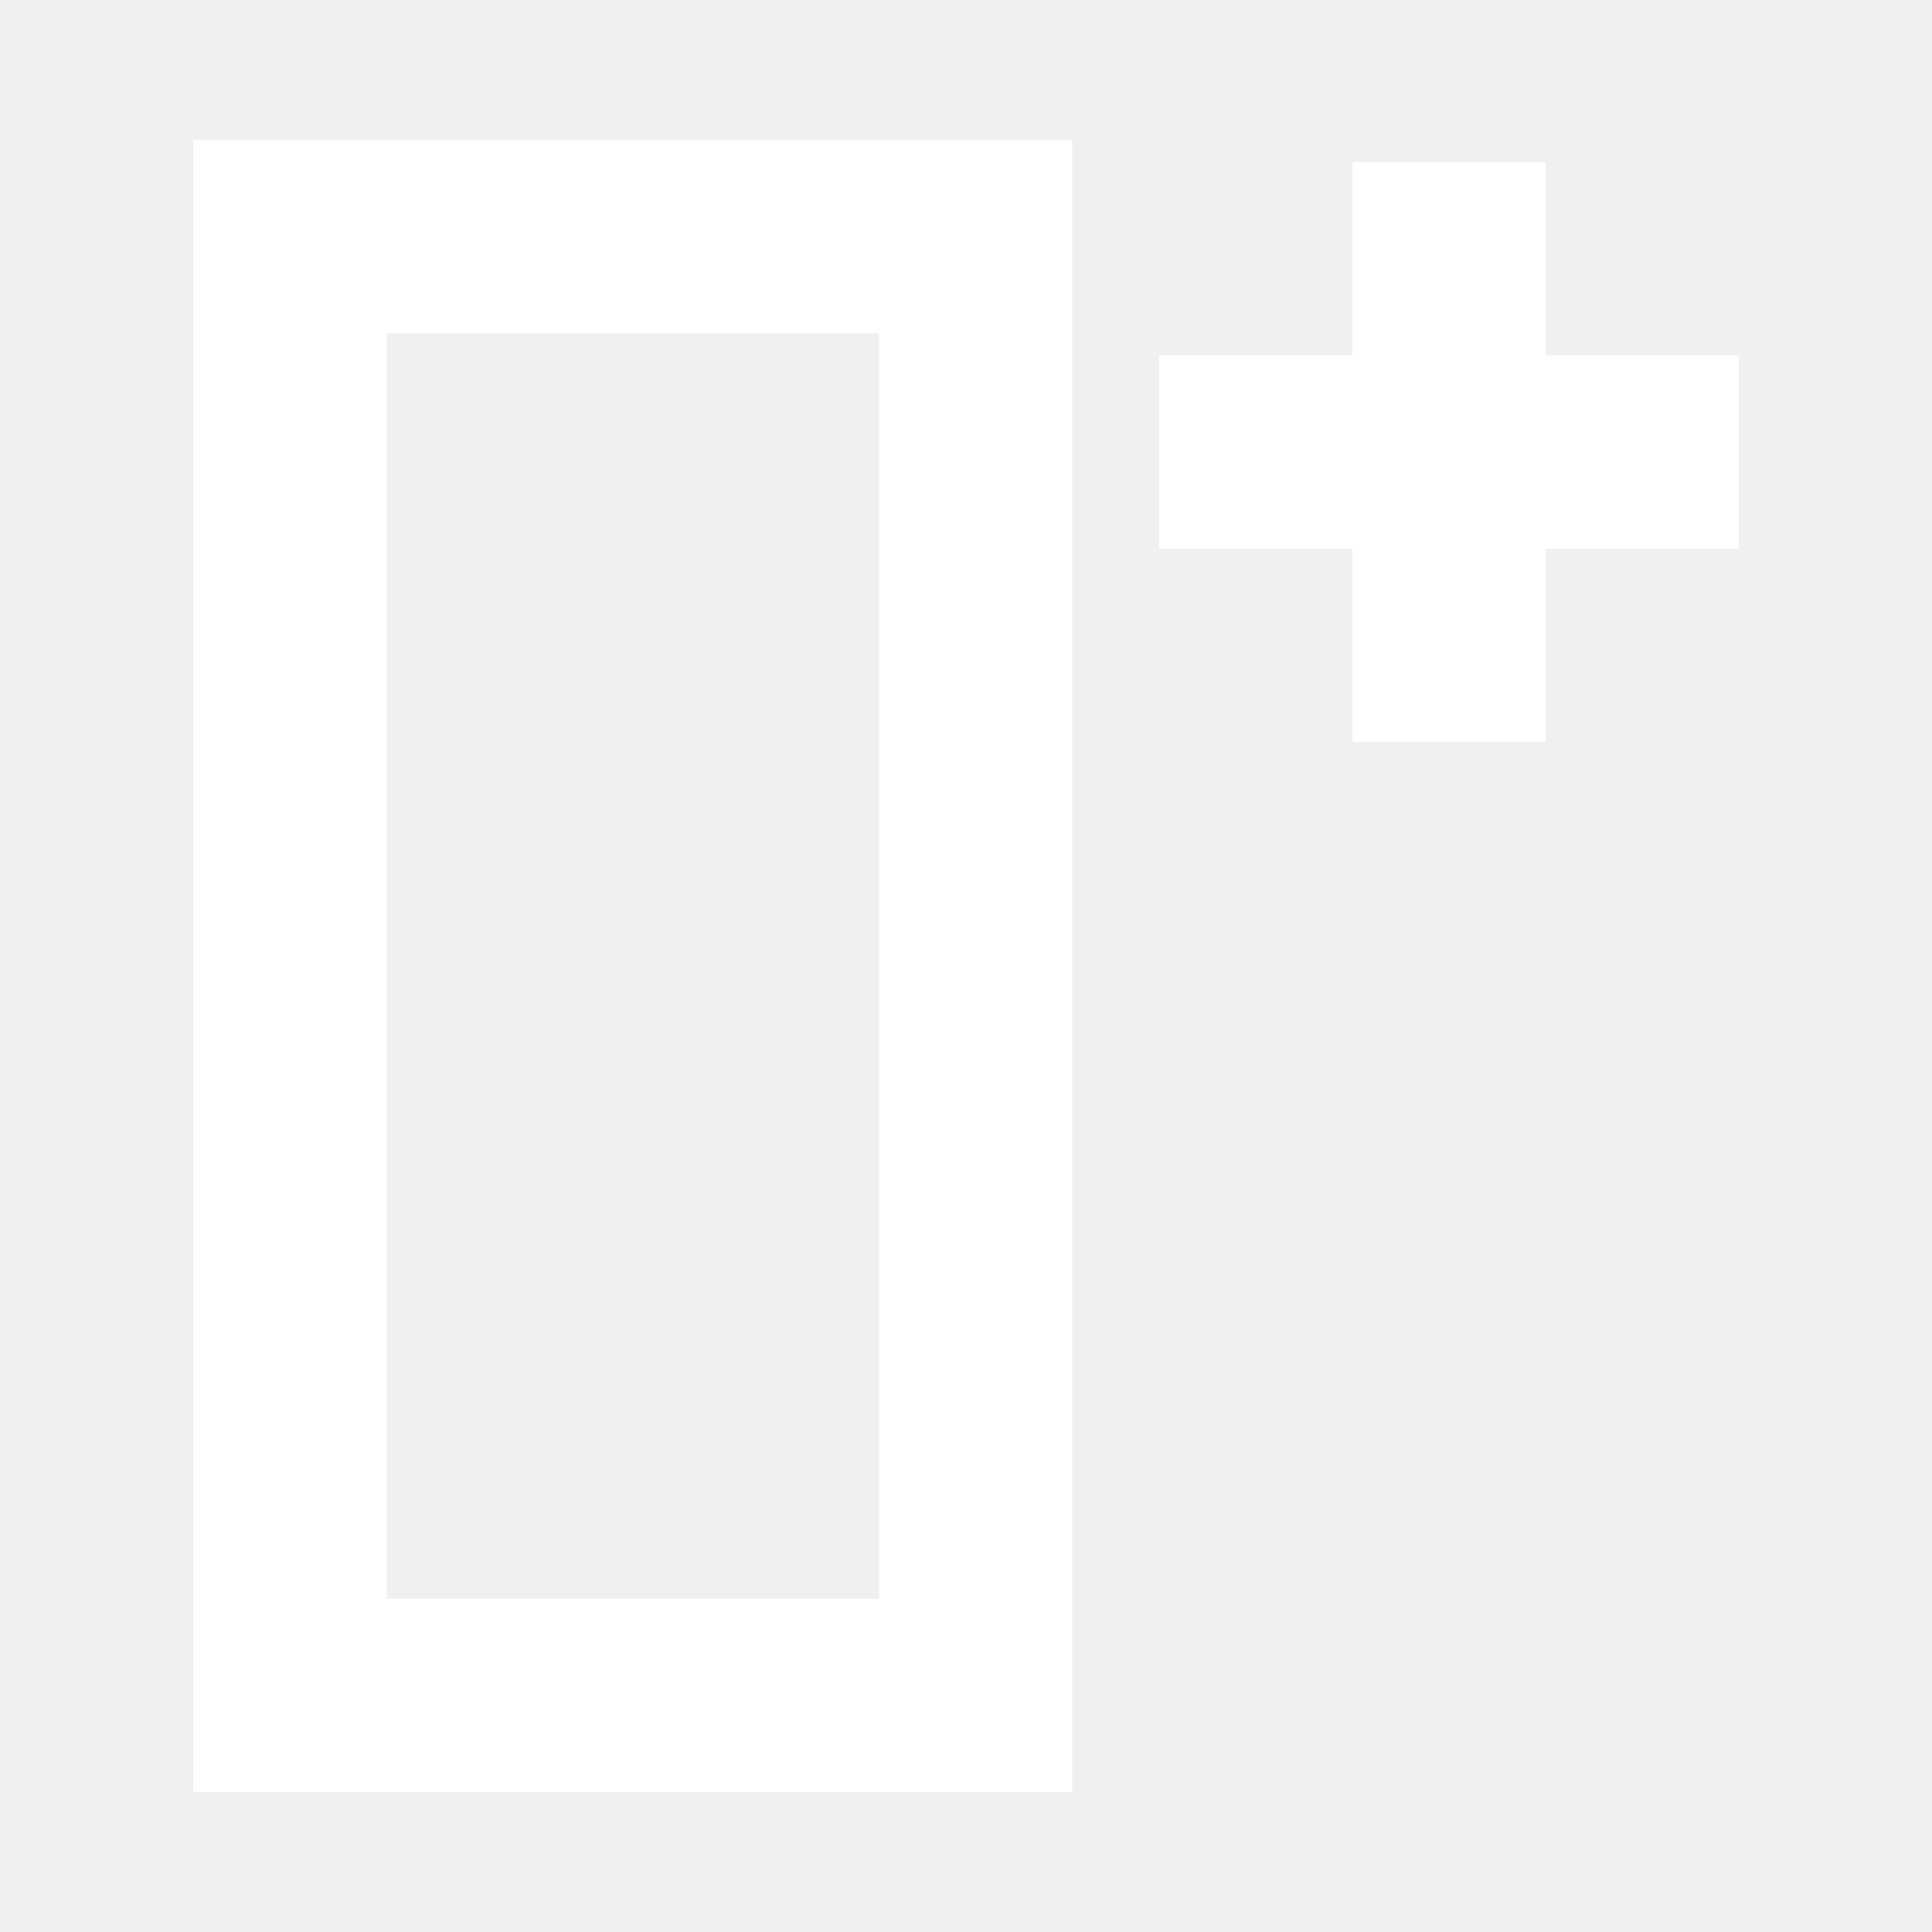
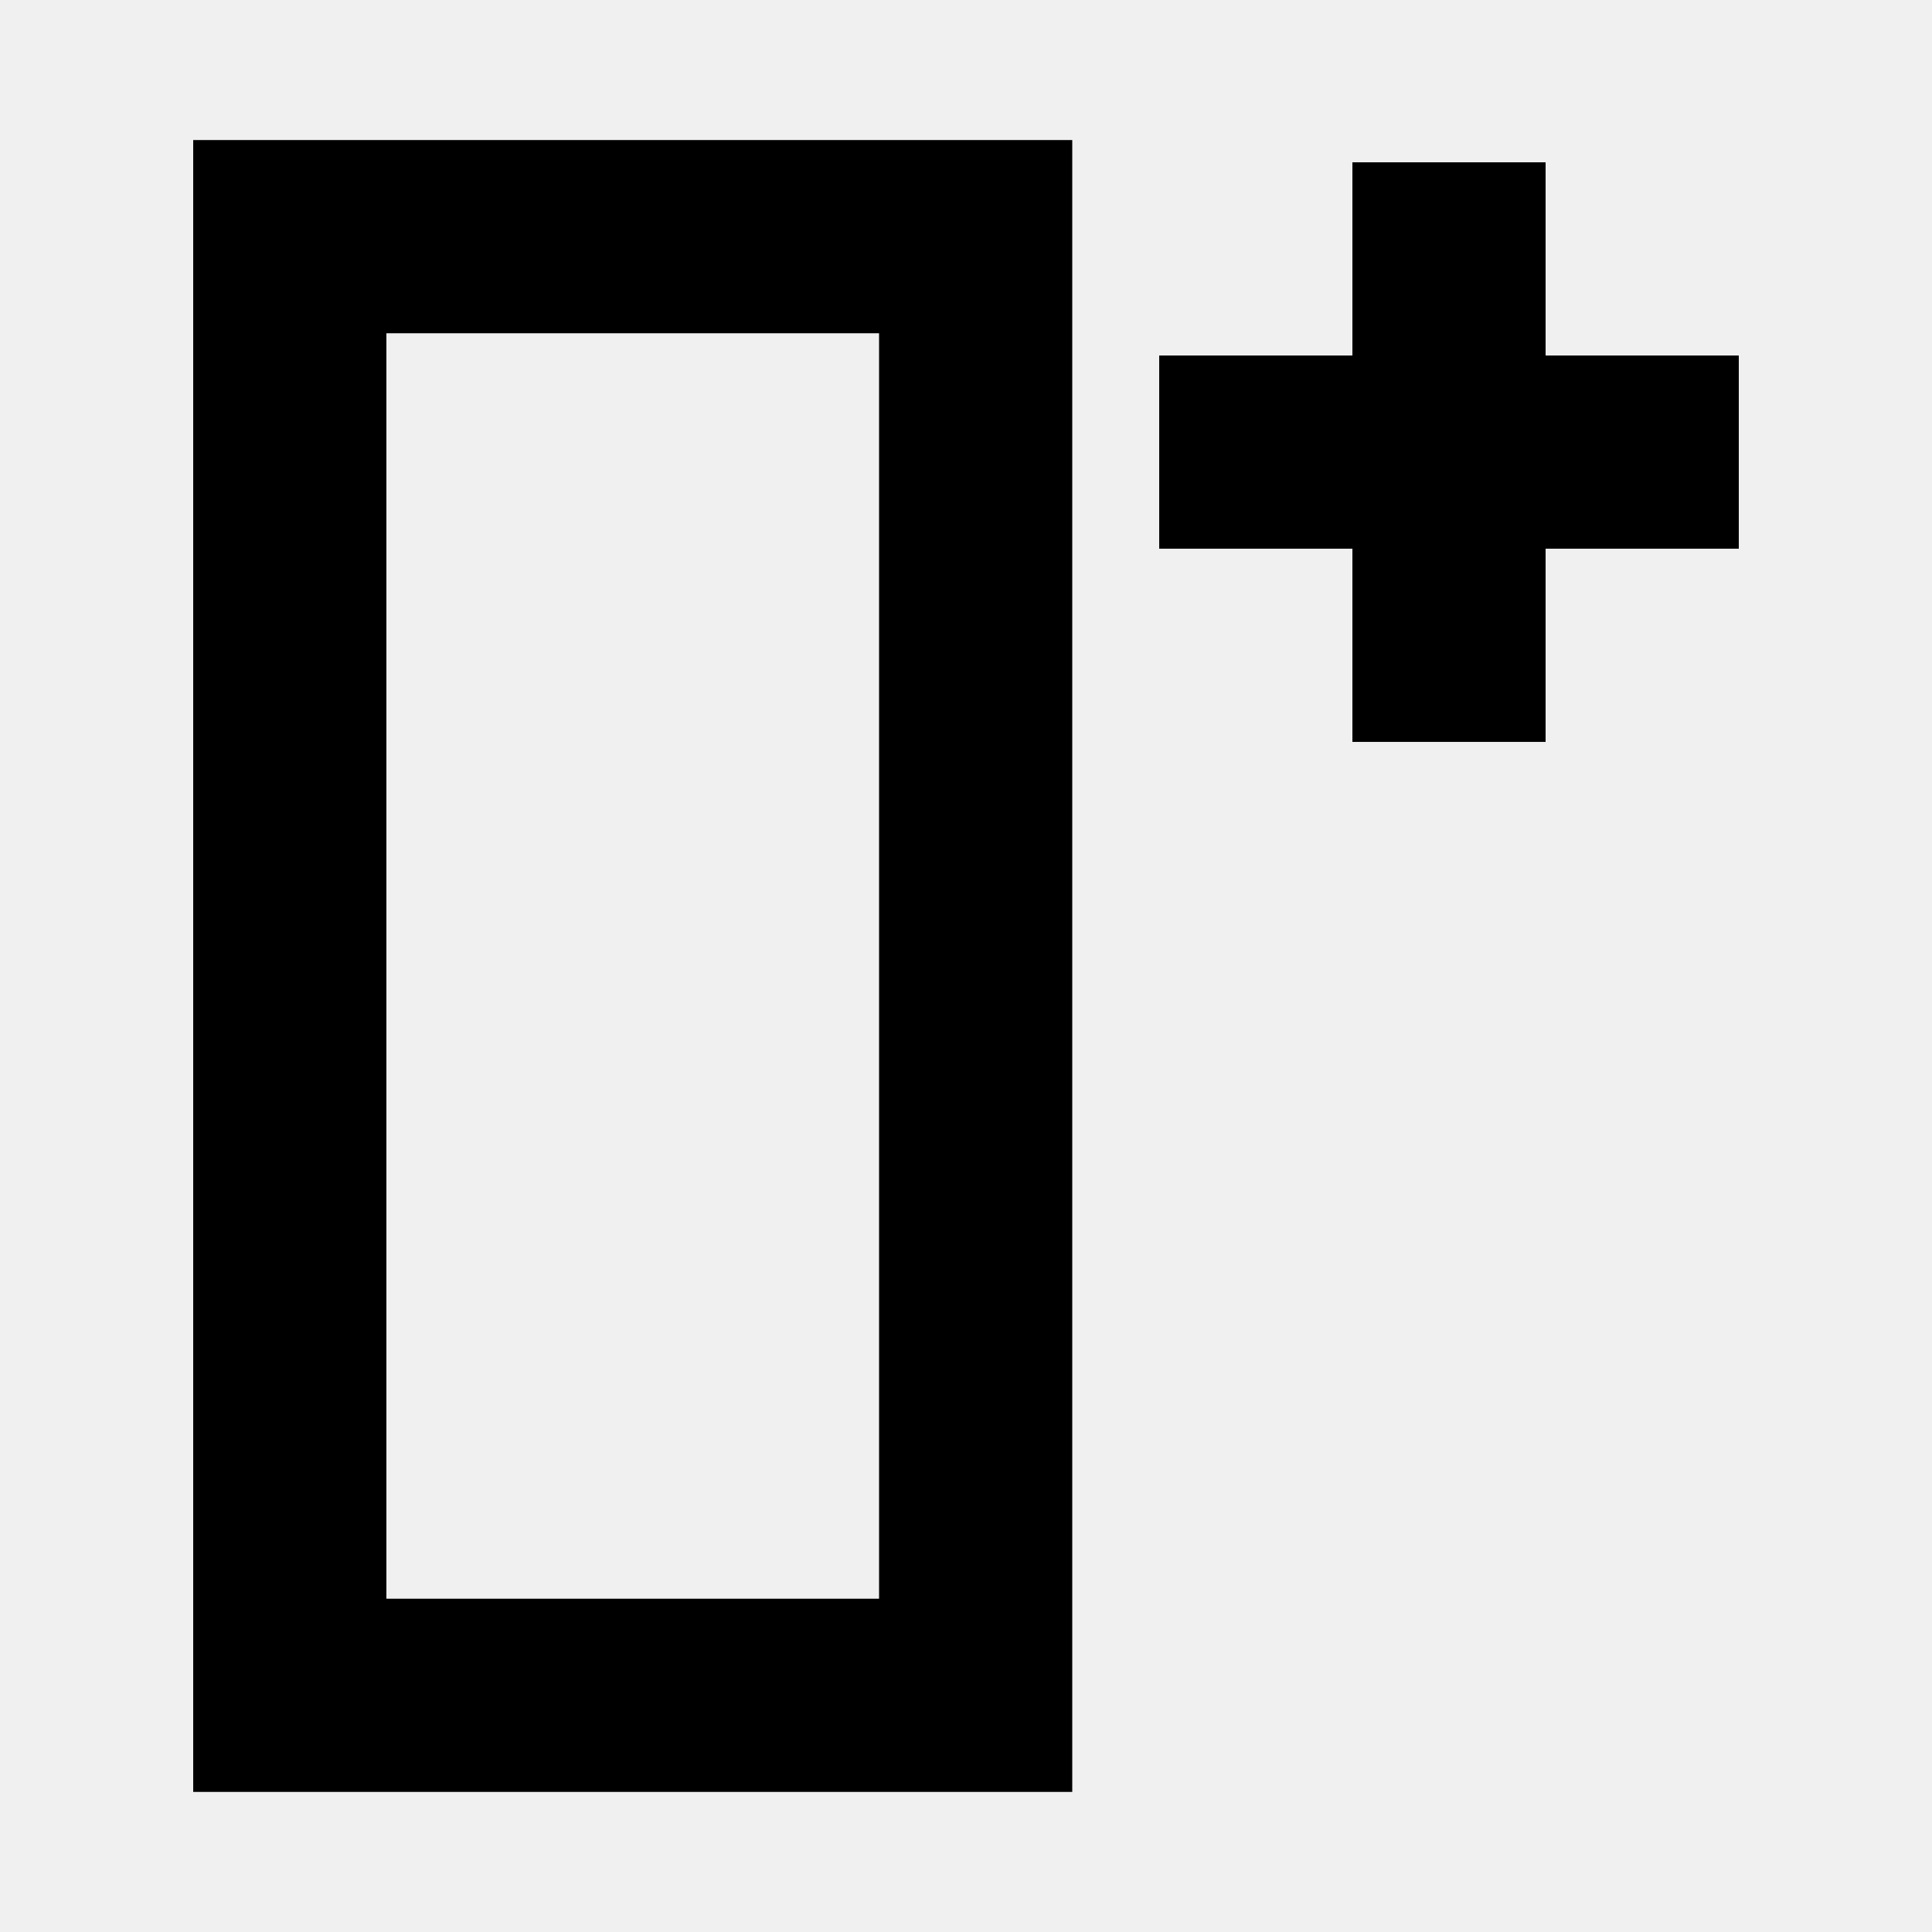
<svg xmlns="http://www.w3.org/2000/svg" width="10mm" height="10mm" version="1.1" viewBox="0 0 10 10">
-   <g transform="translate(0 .119902)" stroke="#fff">
+   <g transform="translate(0 .119902)" stroke="currentColor">
    <rect transform="scale(1,-1)" x="1.5" y="-8.655" width="3.55" height="7.55" fill="none" />
    <g transform="translate(.5 -.279823)">
      <path d="m5.5 2.5h3" />
      <path d="m7 1v3" />
    </g>
  </g>
</svg>
